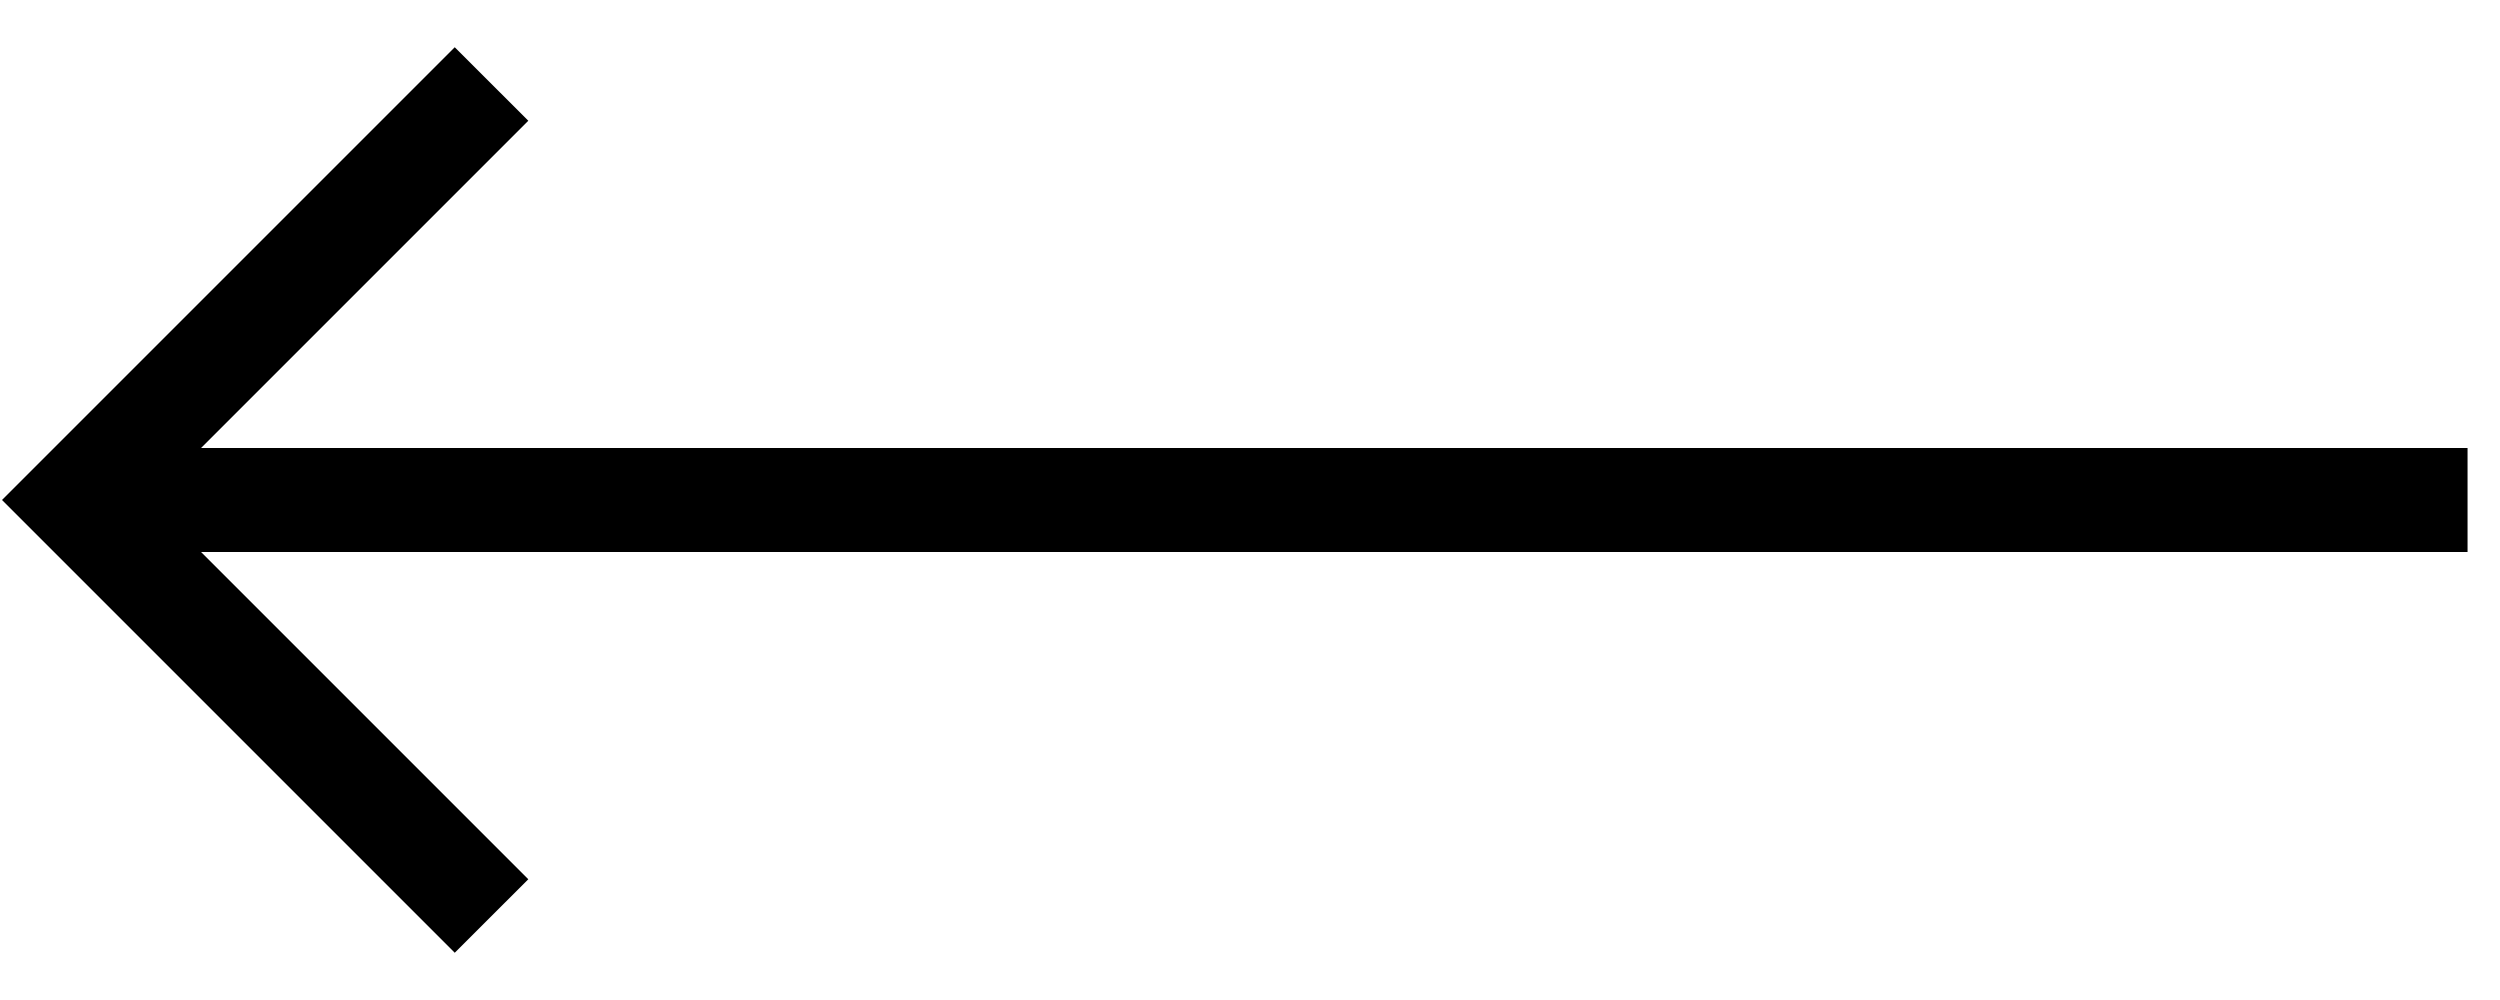
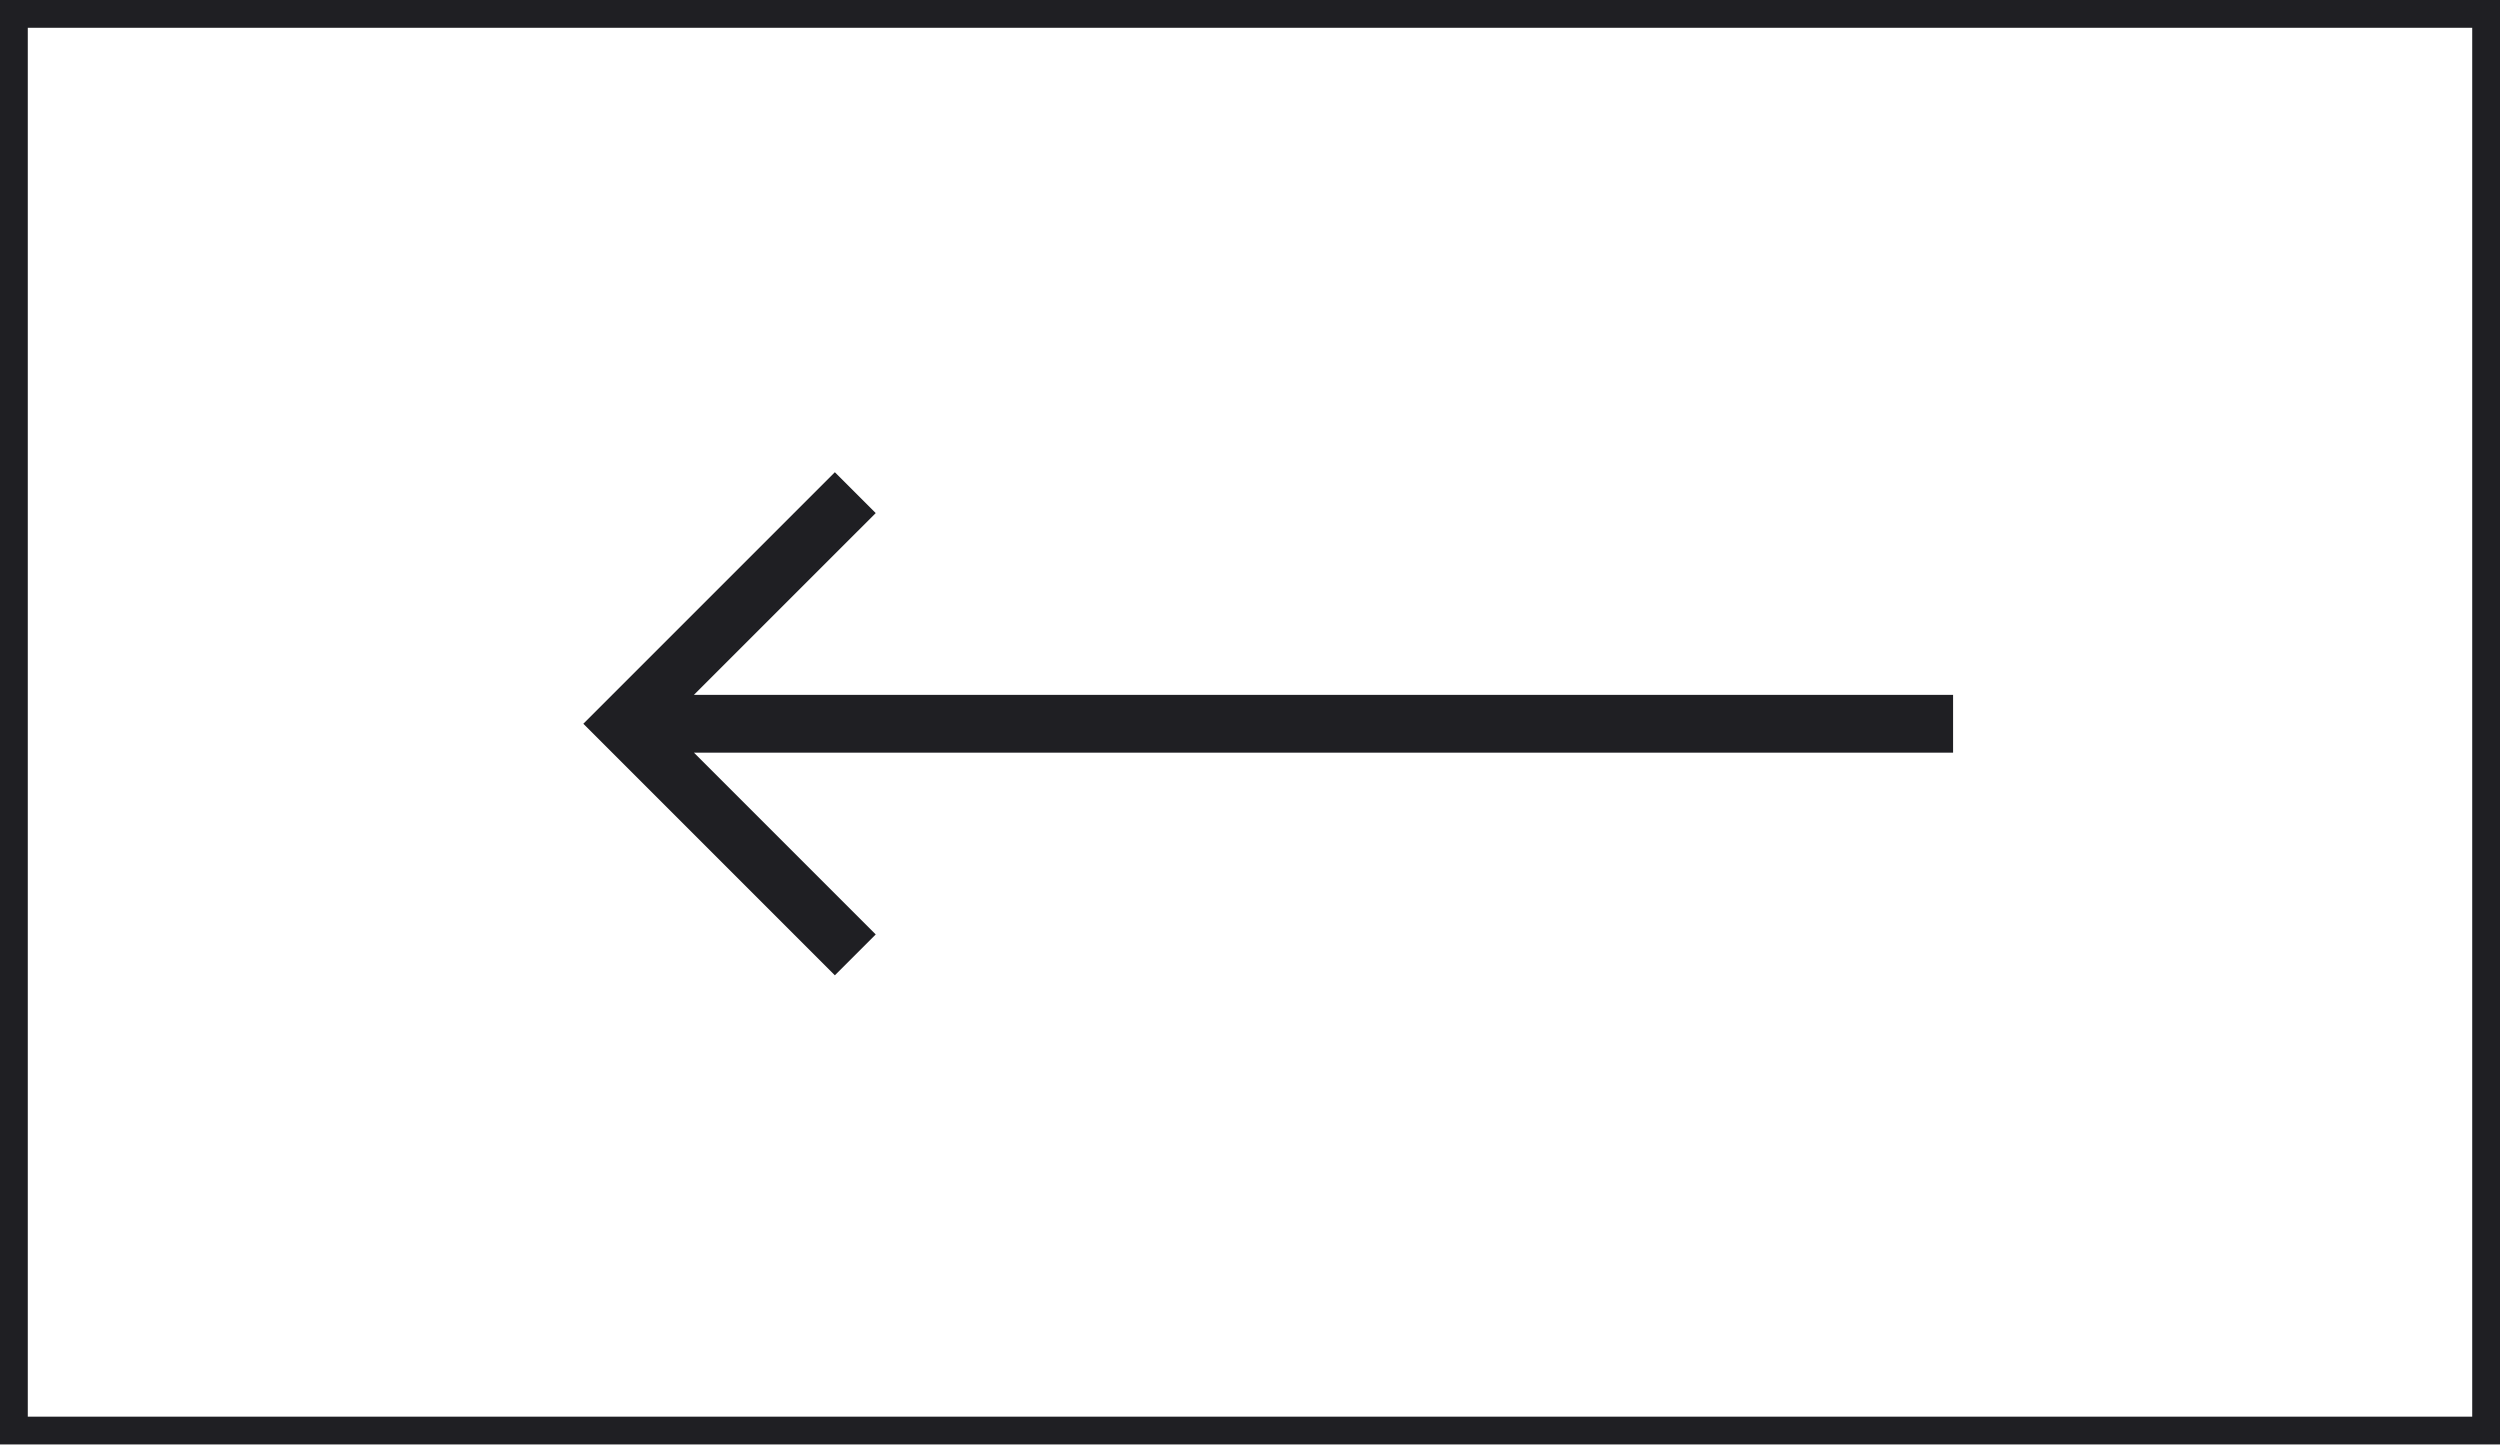
- <svg xmlns="http://www.w3.org/2000/svg" width="50" height="20" viewBox="0 0 50 20" fill="none">
-   <path d="M49.351 8.96L4.021 8.96L10.566 2.415L9.095 0.945L0.04 10L9.095 19.055L10.566 17.585L4.021 11.04L49.351 11.04V8.96Z" fill="black" />
+ <svg xmlns="http://www.w3.org/2000/svg" width="90" height="52" viewBox="0 0 90 52" fill="none">
+   <path d="M24.981 25.015L31.526 18.471L30.055 17L21 26.055L30.055 35.111L31.526 33.64L24.981 27.095H70.311V25.015H24.981Z" fill="#1F1F23" />
+   <rect x="0.5" y="0.5" width="89" height="51" stroke="#1F1F23" />
</svg>
